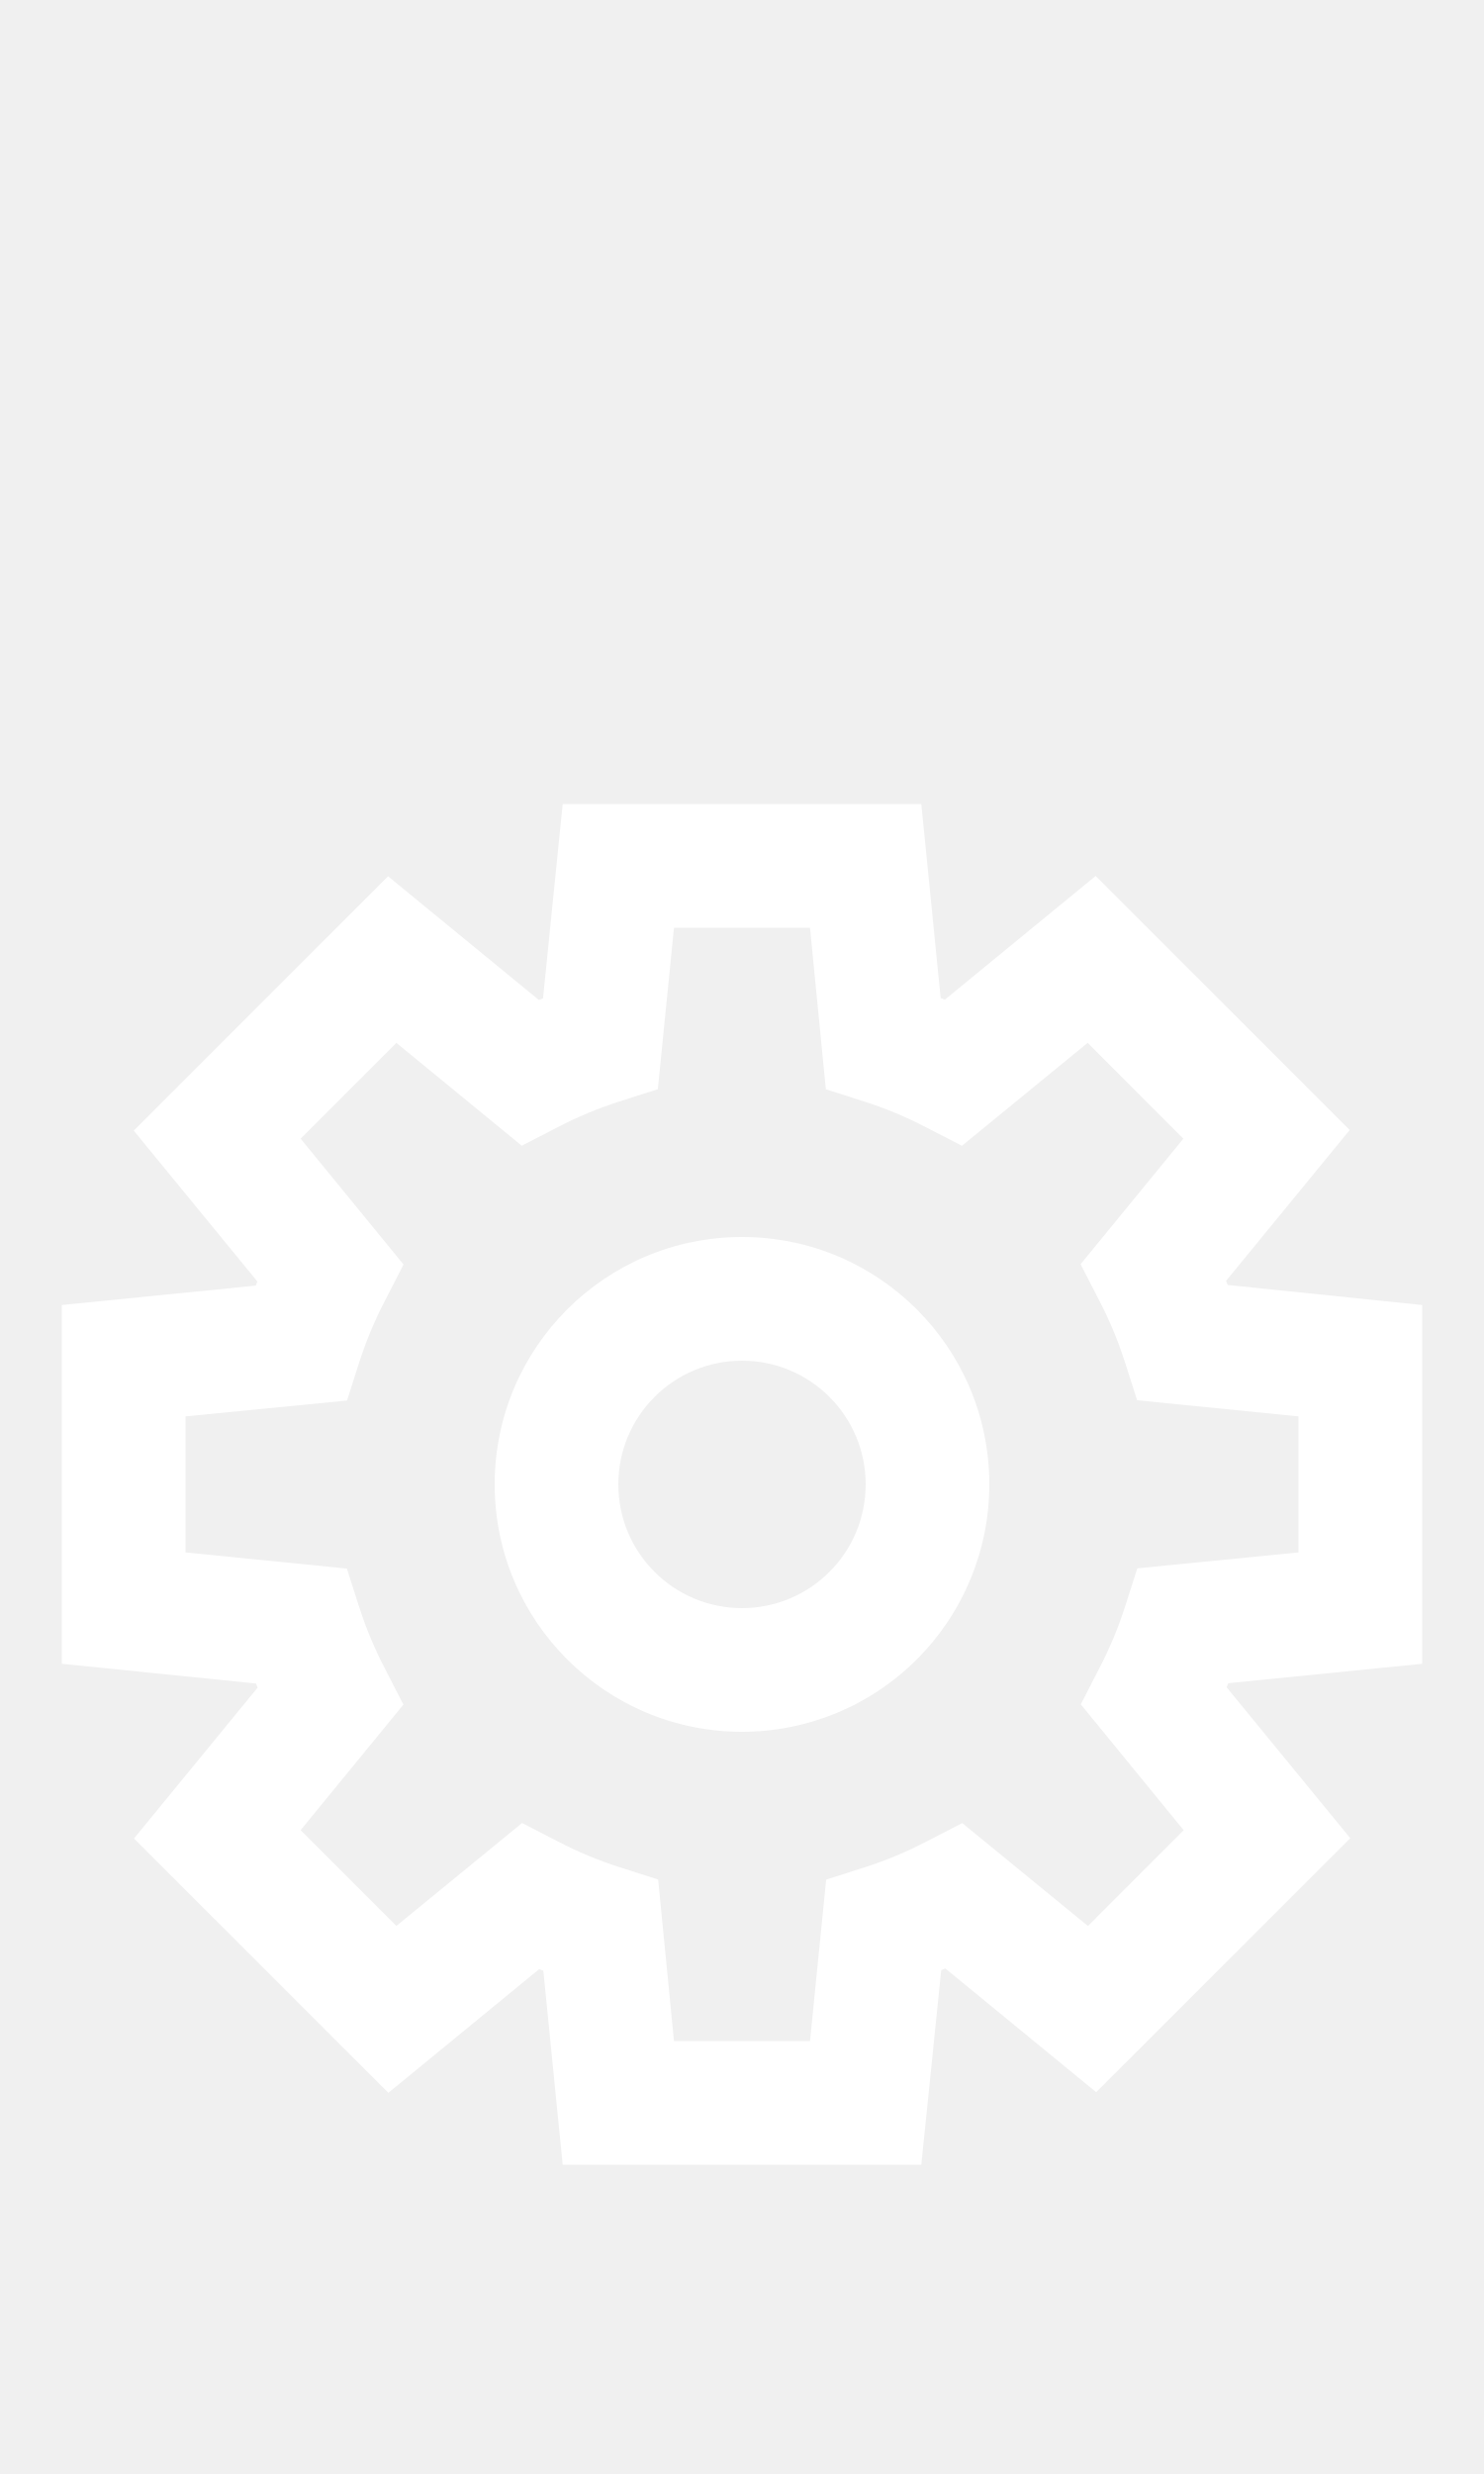
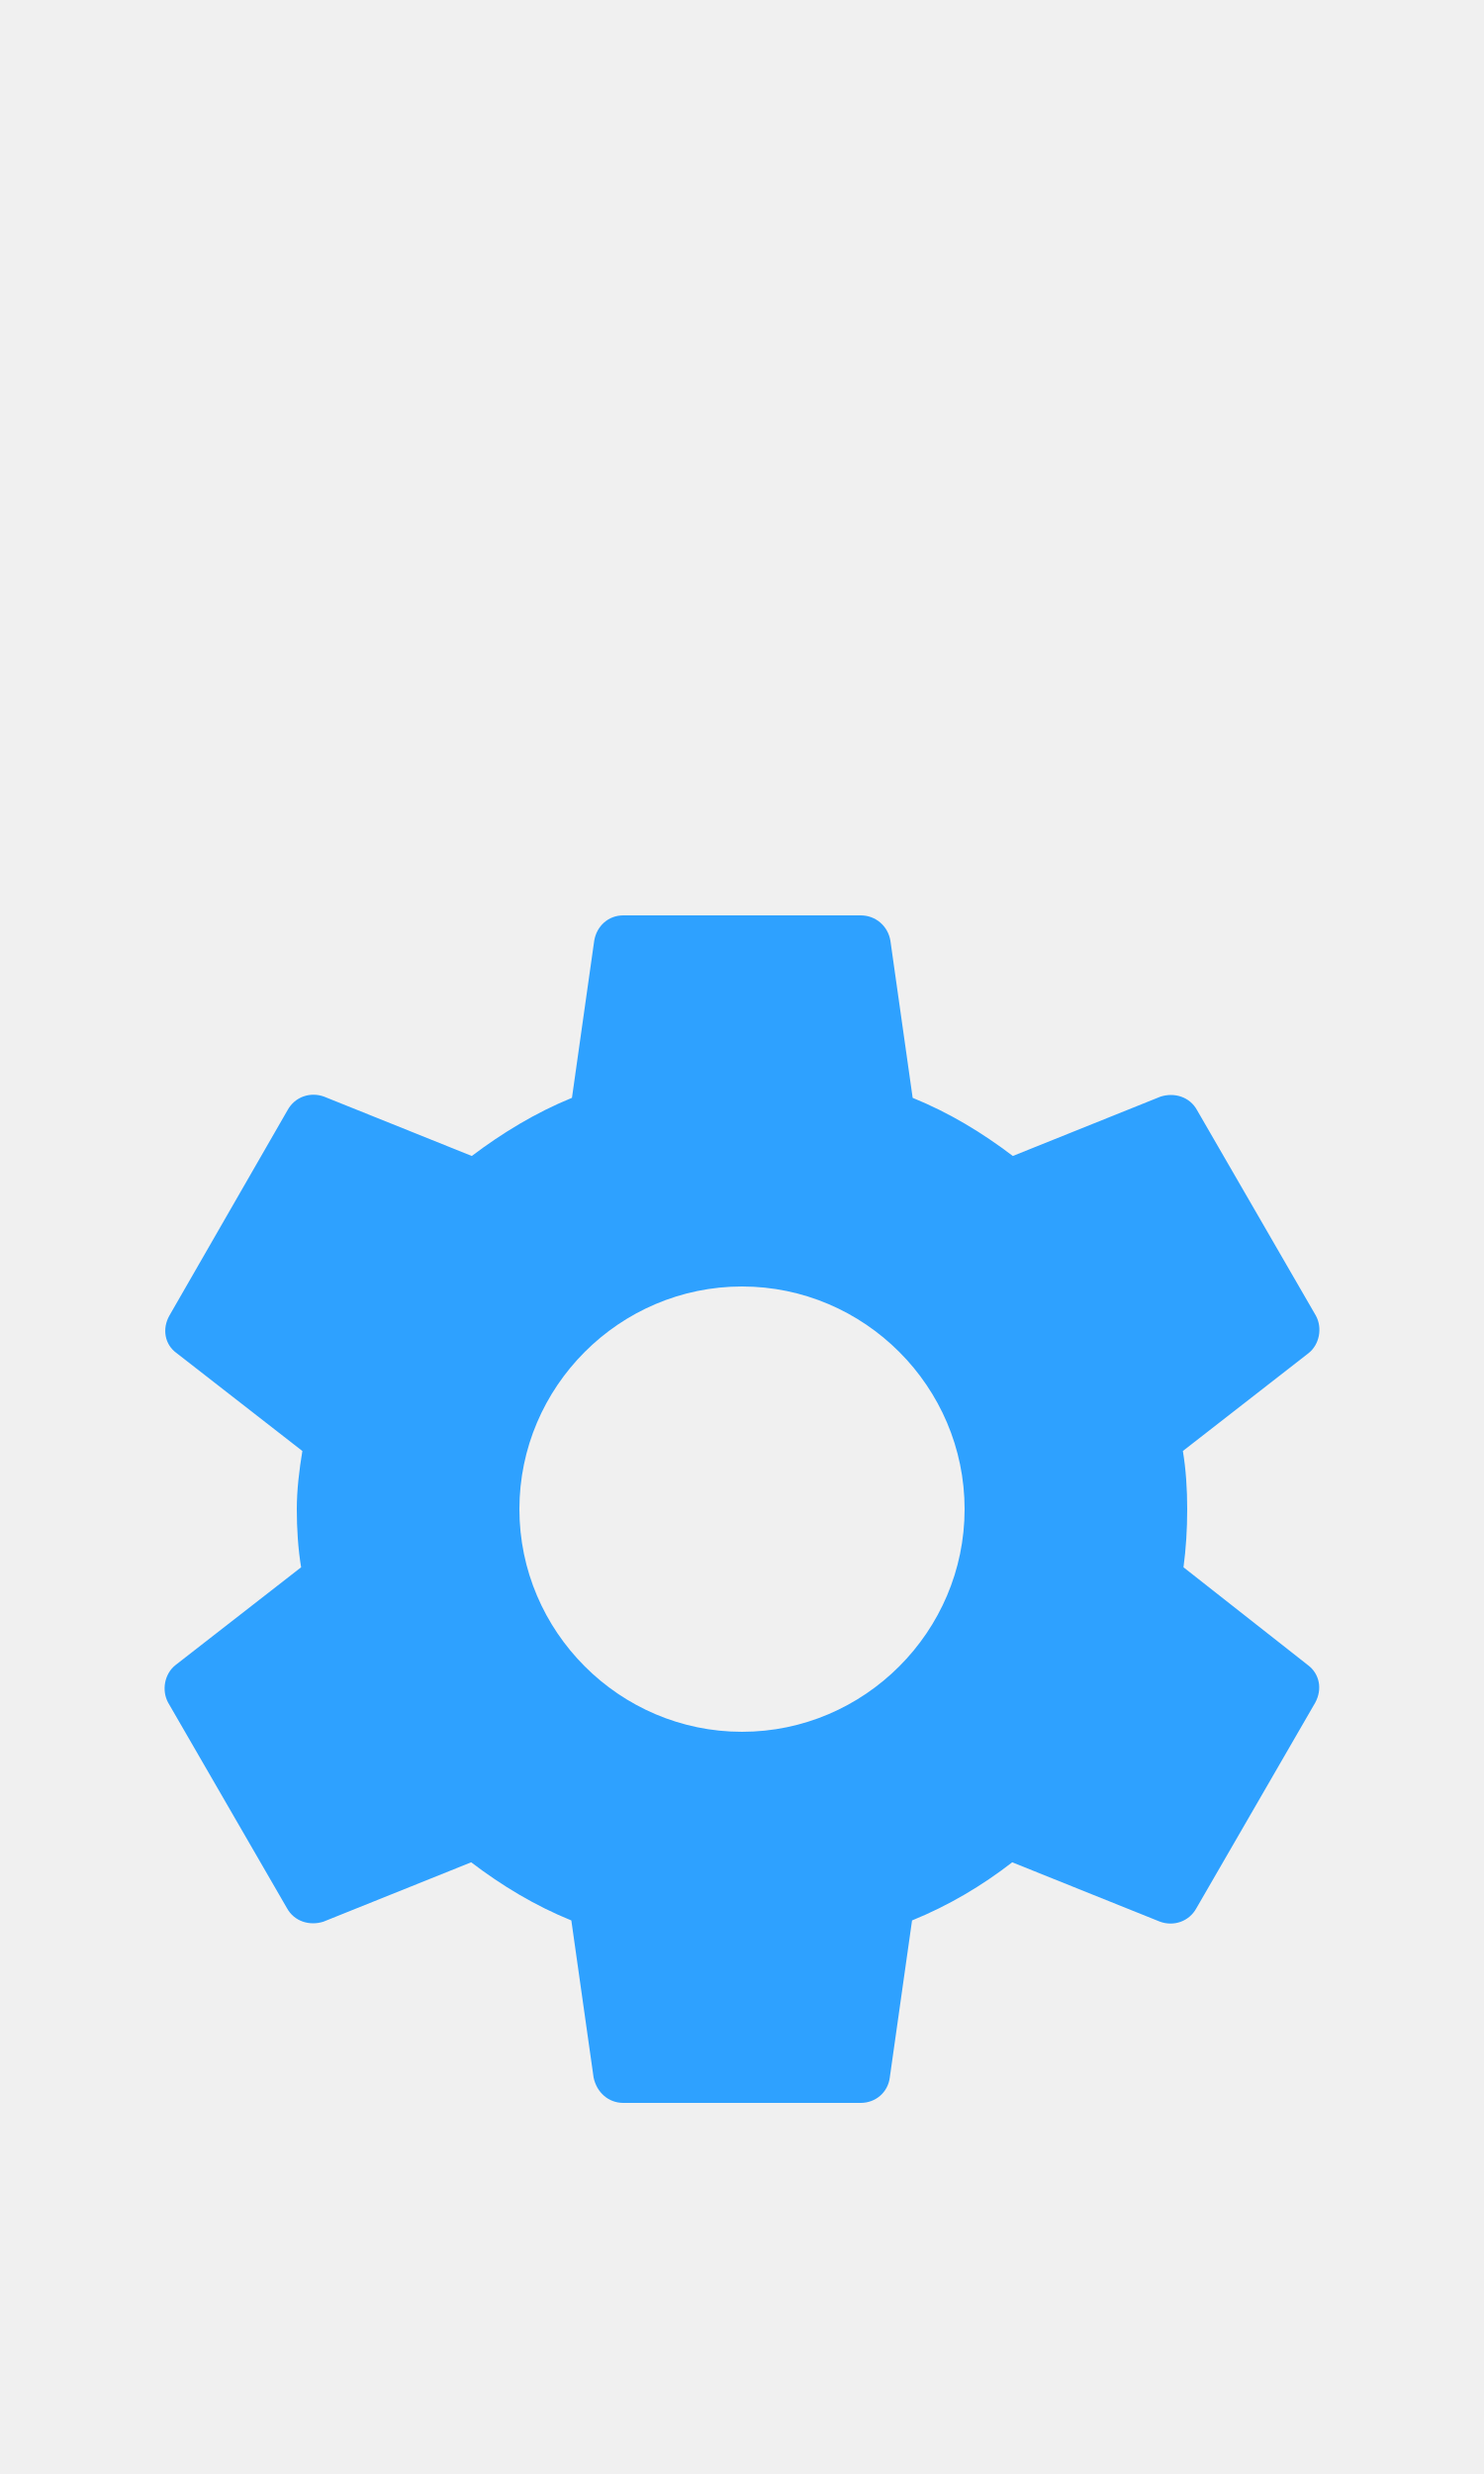
- <svg xmlns="http://www.w3.org/2000/svg" width="24px" height="40px" viewBox="0 0 24 40" version="1.1">
+ <svg xmlns="http://www.w3.org/2000/svg" width="24px" height="40px" viewBox="0 0 24 40" version="1.1" id="svg9">
+   <defs id="defs13" />
  <g id="Settings" stroke="none" stroke-width="1" fill="none" fill-rule="evenodd">
-     <path d="M14.9,35 L9.1,35 L8.787,31.864 L8.72,31.837 L6.281,33.837 L2.167,29.725 L4.167,27.285 L4.139,27.219 L1,26.9 L1,21.1 L4.135,20.786 L4.163,20.72 L2.163,18.28 L6.276,14.168 L8.715,16.168 L8.782,16.141 L9.1,13 L14.9,13 L15.213,16.136 L15.28,16.163 L17.719,14.163 L21.828,18.27 L19.828,20.71 L19.856,20.776 L23,21.1 L23,26.9 L19.865,27.214 L19.837,27.28 L21.837,29.72 L17.728,33.827 L15.289,31.827 L15.222,31.854 L14.9,35 Z M10.9,33 L13.1,33 L13.361,30.39 L13.987,30.19 C14.329,30.08 14.661,29.942 14.979,29.776 L15.562,29.476 L17.595,31.14 L19.143,29.591 L17.479,27.556 L17.779,26.972 C17.945,26.654 18.083,26.323 18.193,25.982 L18.393,25.357 L21,25.1 L21,22.9 L18.39,22.639 L18.19,22.014 C18.08,21.673 17.942,21.342 17.776,21.024 L17.476,20.44 L19.138,18.41 L17.59,16.861 L15.557,18.525 L14.974,18.225 C14.656,18.059 14.324,17.921 13.982,17.811 L13.356,17.611 L13.1,15 L10.9,15 L10.639,17.61 L10.013,17.81 C9.671,17.92 9.339,18.058 9.021,18.224 L8.438,18.524 L6.41,16.861 L4.862,18.41 L6.526,20.445 L6.226,21.029 C6.06,21.347 5.922,21.678 5.812,22.019 L5.612,22.644 L3,22.9 L3,25.1 L5.61,25.361 L5.81,25.986 C5.92,26.327 6.058,26.658 6.224,26.976 L6.524,27.56 L4.862,29.59 L6.41,31.139 L8.443,29.475 L9.026,29.775 C9.344,29.941 9.676,30.079 10.018,30.189 L10.644,30.389 L10.9,33 Z" id="Path_18871" fill="#FFFFFF" fill-rule="nonzero" />
-     <path d="M12,28 C9.791,28 8,26.209 8,24 C8,21.791 9.791,20 12,20 C14.209,20 16,21.791 16,24 C16,25.061 15.579,26.078 14.828,26.828 C14.078,27.579 13.061,28 12,28 Z M12,22 C10.895,22 10,22.895 10,24 C10,25.105 10.895,26 12,26 C13.105,26 14,25.105 14,24 C14,22.895 13.105,22 12,22 Z" id="Path_18872" fill="#FFFFFF" fill-rule="nonzero" />
+     <g id="g6" transform="translate(0,12.4)">
+       <path id="path2" d="M 0,0 H 24 V 24 H 0 Z" style="fill:none" />
+       <path style="fill:#2ea1ff;fill-opacity:1" id="path4" d="m 19.14,12.94 c 0.04,-0.3 0.06,-0.61 0.06,-0.94 0,-0.32 -0.02,-0.64 -0.07,-0.94 L 21.16,9.48 C 21.34,9.34 21.39,9.07 21.28,8.87 L 19.36,5.55 C 19.24,5.33 18.99,5.26 18.77,5.33 L 16.38,6.29 C 15.88,5.91 15.35,5.59 14.76,5.35 L 14.4,2.81 C 14.36,2.57 14.16,2.4 13.92,2.4 H 10.08 C 9.84,2.4 9.65,2.57 9.61,2.81 L 9.25,5.35 C 8.66,5.59 8.12,5.92 7.63,6.29 L 5.24,5.33 C 5.02,5.25 4.77,5.33 4.65,5.55 L 2.74,8.87 C 2.62,9.08 2.66,9.34 2.86,9.48 l 2.03,1.58 C 4.84,11.36 4.8,11.69 4.8,12 c 0,0.31 0.02,0.64 0.07,0.94 l -2.03,1.58 c -0.18,0.14 -0.23,0.41 -0.12,0.61 l 1.92,3.32 c 0.12,0.22 0.37,0.29 0.59,0.22 l 2.39,-0.96 c 0.5,0.38 1.03,0.7 1.62,0.94 l 0.36,2.54 c 0.05,0.24 0.24,0.41 0.48,0.41 h 3.84 c 0.24,0 0.44,-0.17 0.47,-0.41 l 0.36,-2.54 c 0.59,-0.24 1.13,-0.56 1.62,-0.94 l 2.39,0.96 c 0.22,0.08 0.47,0 0.59,-0.22 l 1.92,-3.32 c 0.12,-0.22 0.07,-0.47 -0.12,-0.61 z M 12,15.6 c -1.98,0 -3.6,-1.62 -3.6,-3.6 0,-1.98 1.62,-3.6 3.6,-3.6 1.98,0 3.6,1.62 3.6,3.6 0,1.98 -1.62,3.6 -3.6,3.6 z" />
+     </g>
  </g>
</svg>
